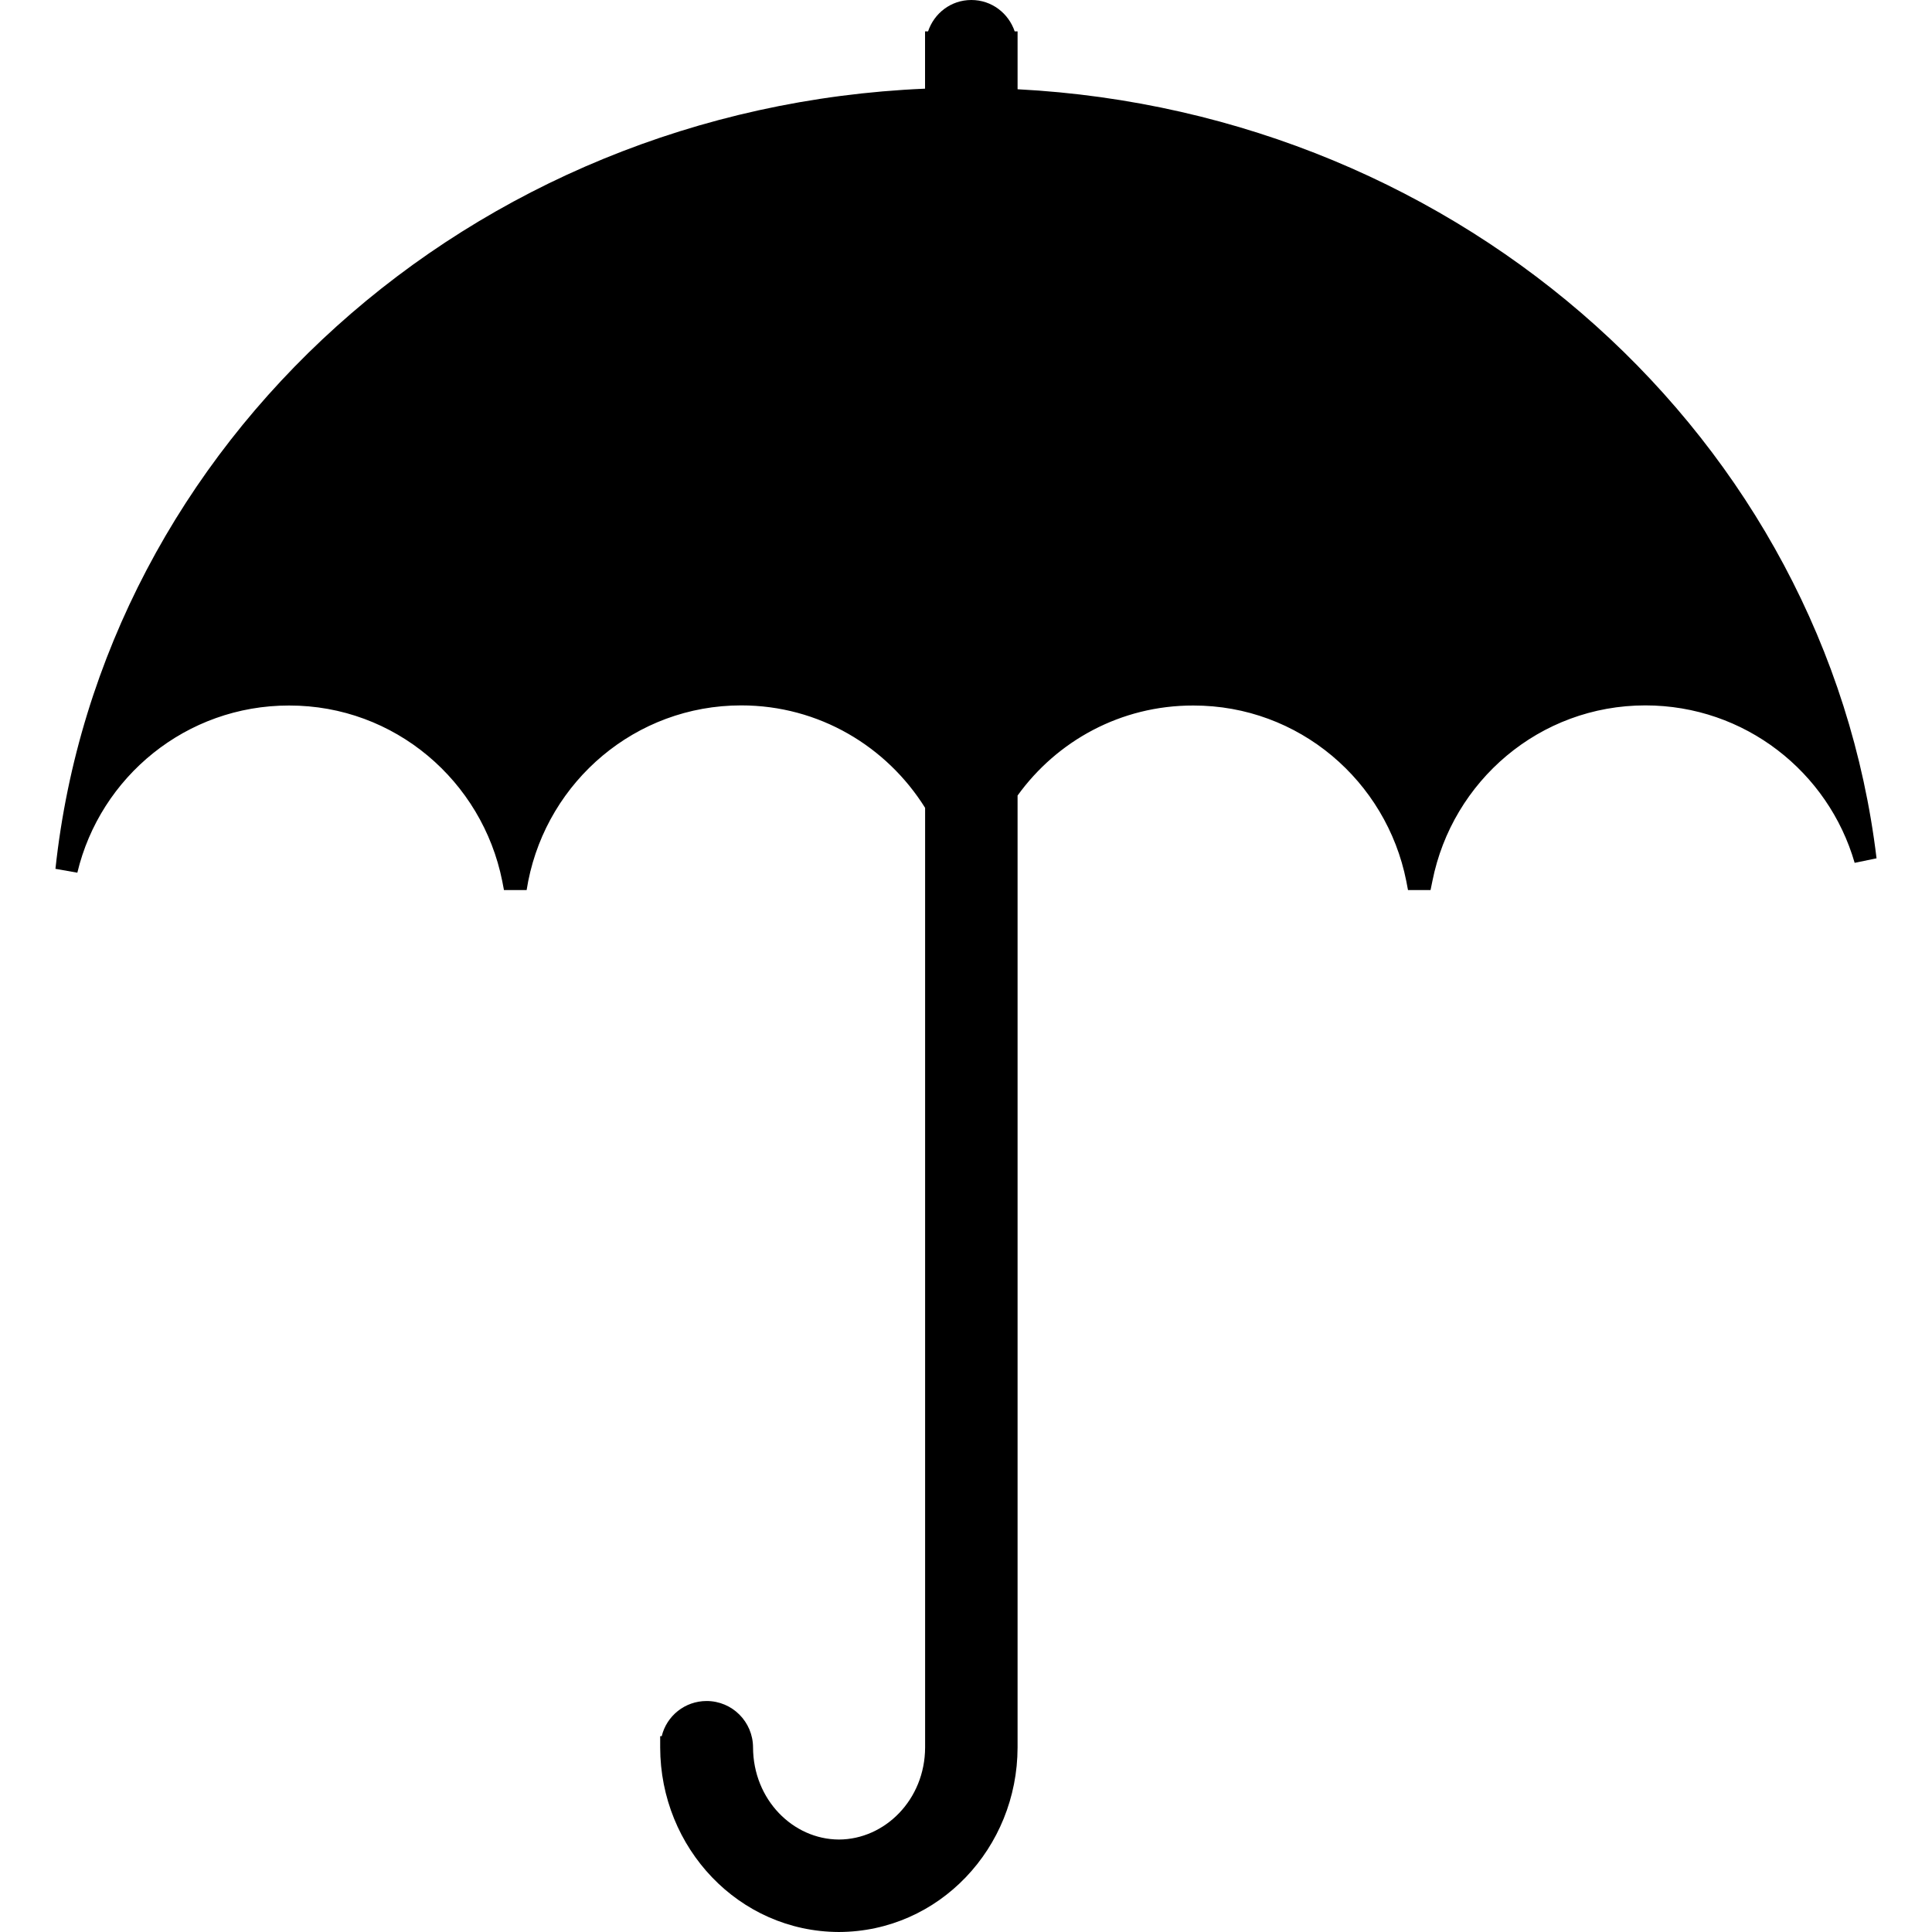
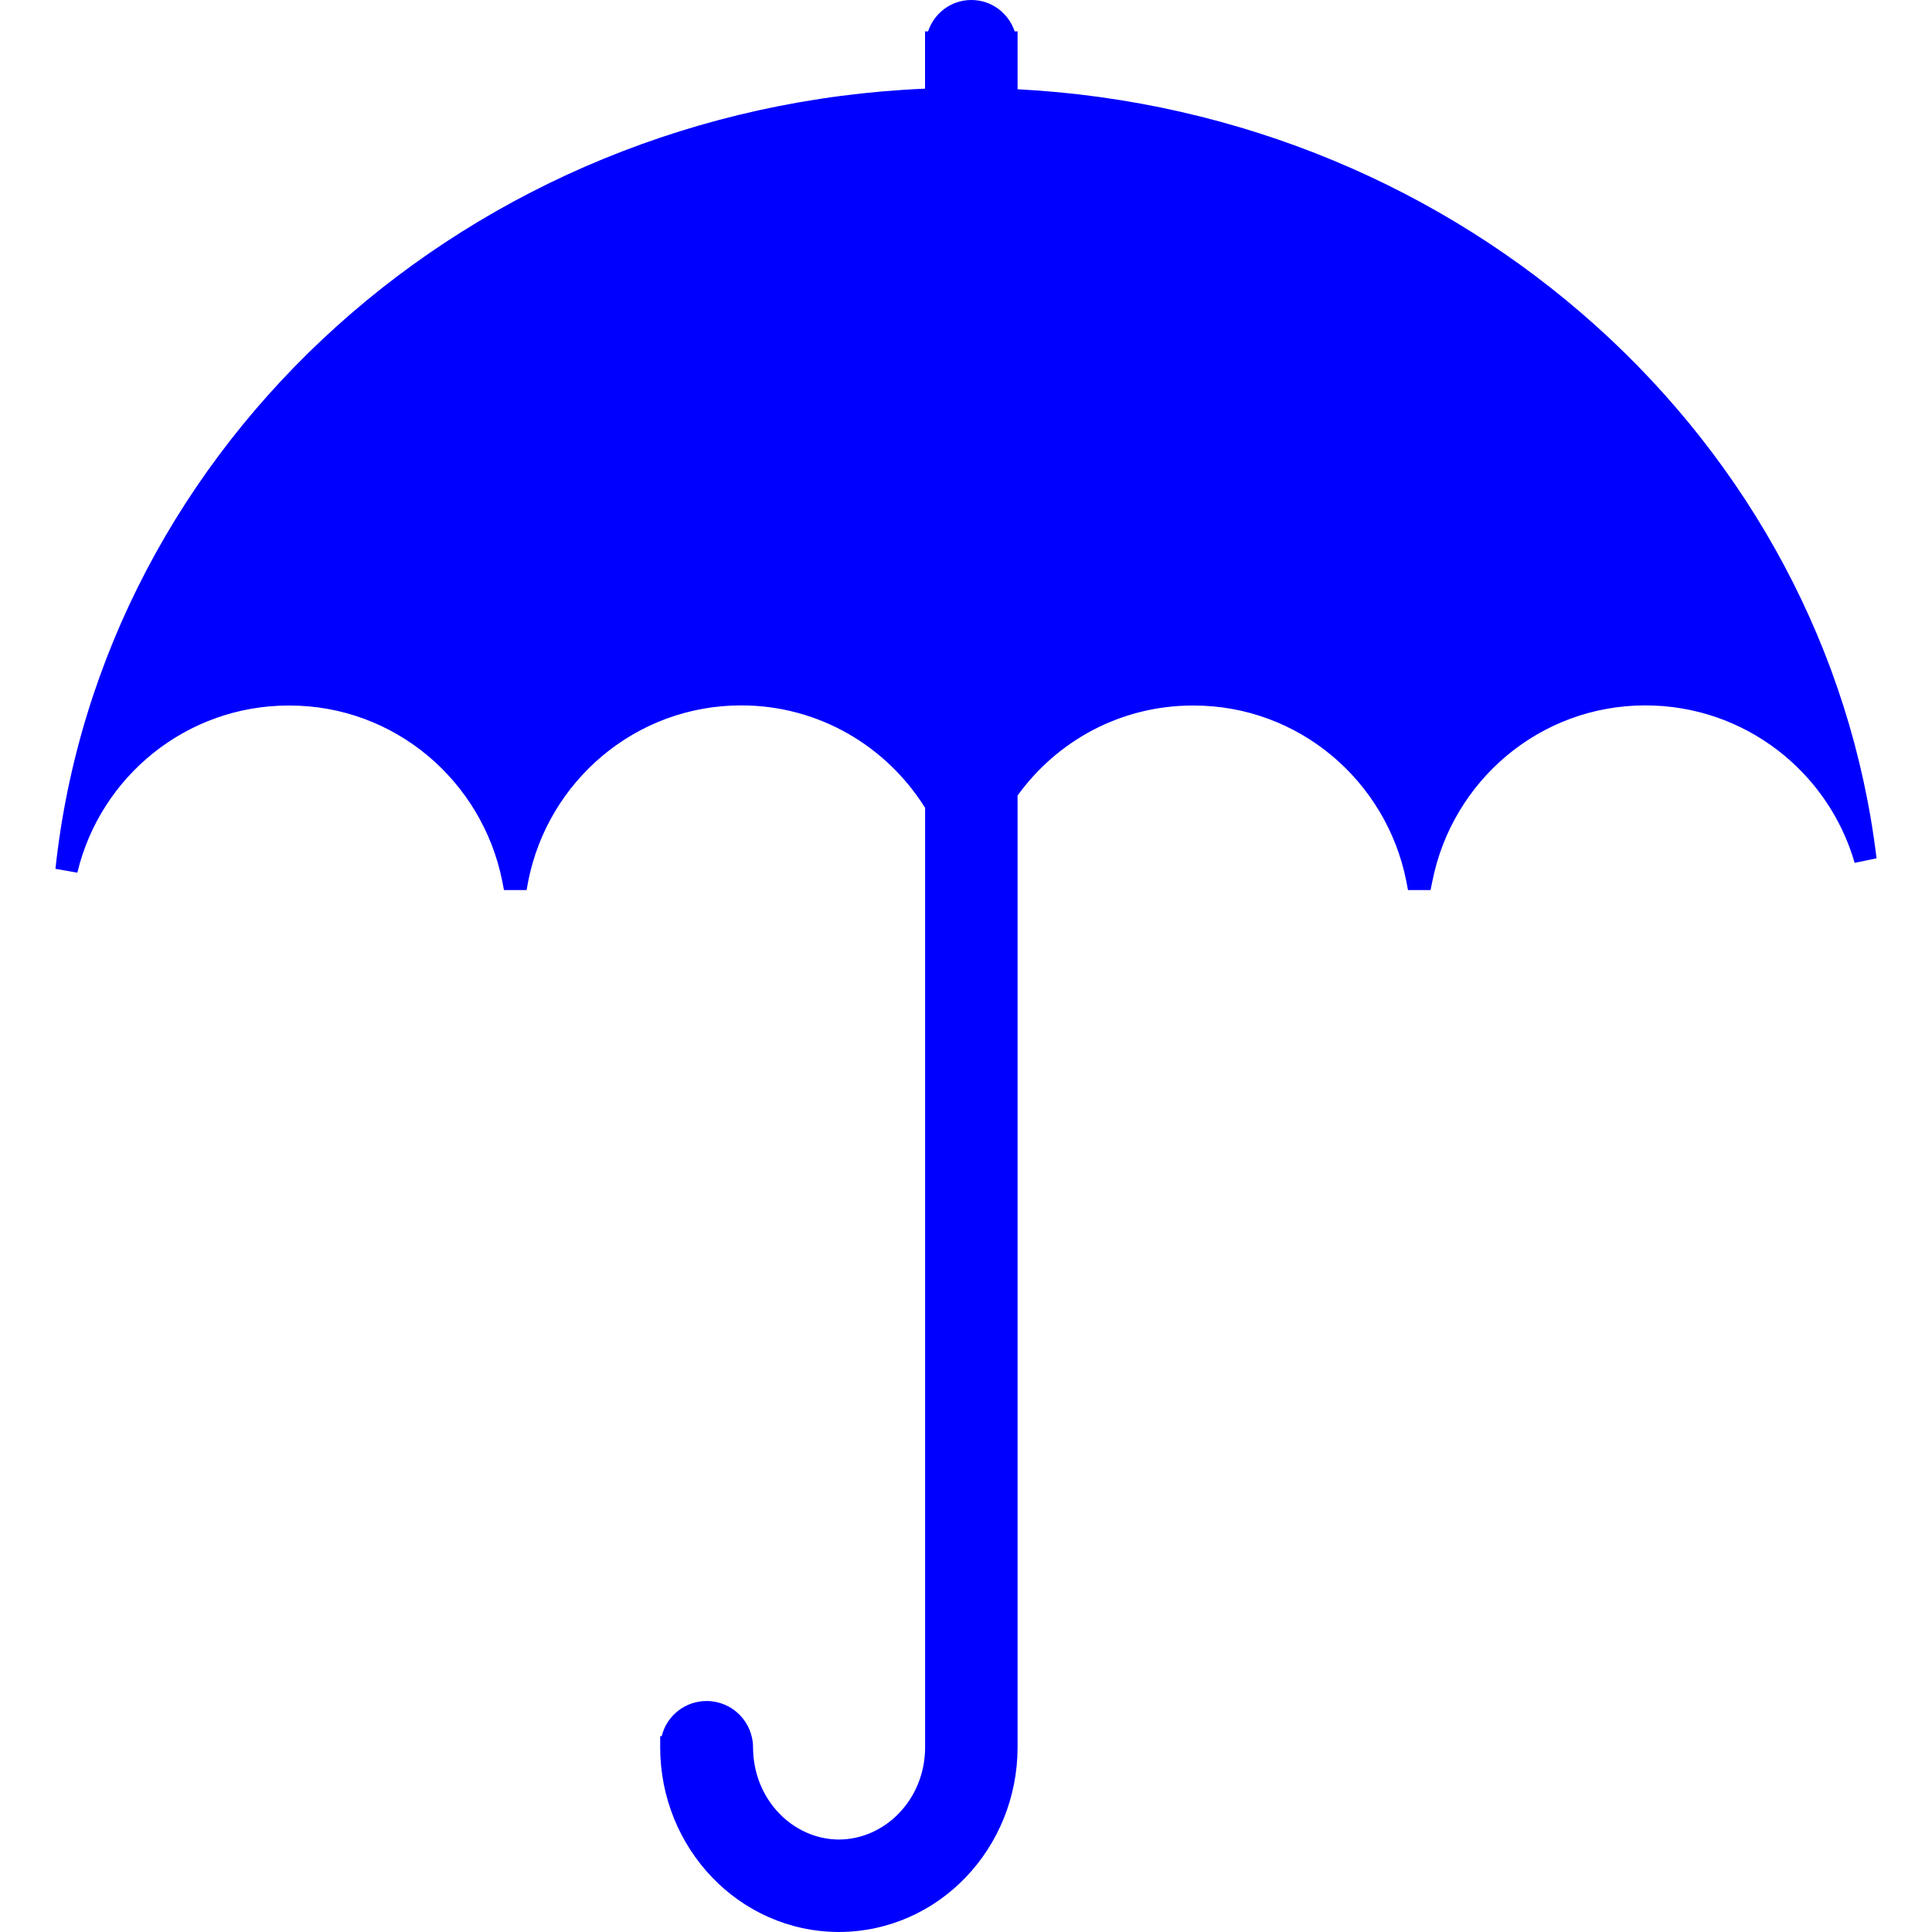
<svg xmlns="http://www.w3.org/2000/svg" version="1.1" id="Capa_1" x="0px" y="0px" width="649.289px" height="649.289px" viewBox="0 0 649.289 649.289" style="enable-background:new 0 0 649.289 649.289;" xml:space="preserve">
  <g>
    <g>
      <g>
-         <path d="M341.979,29.995V15.582V15.56v-1.233V10.54h-0.974C338.949,4.479,333.323,0,326.44,0c-6.882,0-12.508,4.479-14.542,10.54     h-1.017V29.8C157.897,36.292,34.021,148.807,18.634,291.987l7.358,1.299c7.683-32.225,36.596-56.225,71.179-56.182     c35.514-0.043,64.881,25.386,71.612,58.973l0.584,3.052h7.618l0.541-3.052c6.687-33.587,36.055-59.016,71.568-59.016     c26.165,0,48.91,13.807,61.808,34.432v278.894l0,0v36.877c-0.043,17.551-13.526,30.904-28.957,30.947     c-15.43-0.043-28.826-13.396-28.87-30.99c-0.043-8.57-6.969-15.561-15.604-15.561c-7.315,0-13.439,5.021-15.084,11.816h-0.52     v3.787c0.043,33.738,26.381,61.916,60.055,62.025c33.739-0.109,60.012-28.309,60.055-62.025v-36.877l0,0V267.359     c13.223-18.352,34.67-30.298,59.06-30.255c35.514-0.043,64.881,25.386,71.568,58.973l0.584,3.052h7.575l0.627-3.052     c6.688-33.587,36.012-59.016,71.568-59.016c33.394,0,61.506,22.355,70.335,52.913l7.358-1.515     C613.731,147.919,492.172,37.808,341.979,29.995z" />
+         <path fill="blue" d="M341.979,29.995V15.582V15.56v-1.233V10.54h-0.974C338.949,4.479,333.323,0,326.44,0c-6.882,0-12.508,4.479-14.542,10.54     h-1.017V29.8C157.897,36.292,34.021,148.807,18.634,291.987l7.358,1.299c7.683-32.225,36.596-56.225,71.179-56.182     c35.514-0.043,64.881,25.386,71.612,58.973l0.584,3.052h7.618l0.541-3.052c6.687-33.587,36.055-59.016,71.568-59.016     c26.165,0,48.91,13.807,61.808,34.432v278.894l0,0v36.877c-0.043,17.551-13.526,30.904-28.957,30.947     c-15.43-0.043-28.826-13.396-28.87-30.99c-0.043-8.57-6.969-15.561-15.604-15.561c-7.315,0-13.439,5.021-15.084,11.816h-0.52     v3.787c0.043,33.738,26.381,61.916,60.055,62.025c33.739-0.109,60.012-28.309,60.055-62.025v-36.877l0,0V267.359     c13.223-18.352,34.67-30.298,59.06-30.255c35.514-0.043,64.881,25.386,71.568,58.973l0.584,3.052h7.575l0.627-3.052     c6.688-33.587,36.012-59.016,71.568-59.016c33.394,0,61.506,22.355,70.335,52.913l7.358-1.515     C613.731,147.919,492.172,37.808,341.979,29.995z" />
      </g>
    </g>
  </g>
  <g>
</g>
  <g>
</g>
  <g>
</g>
  <g>
</g>
  <g>
</g>
  <g>
</g>
  <g>
</g>
  <g>
</g>
  <g>
</g>
  <g>
</g>
  <g>
</g>
  <g>
</g>
  <g>
</g>
  <g>
</g>
  <g>
</g>
</svg>
